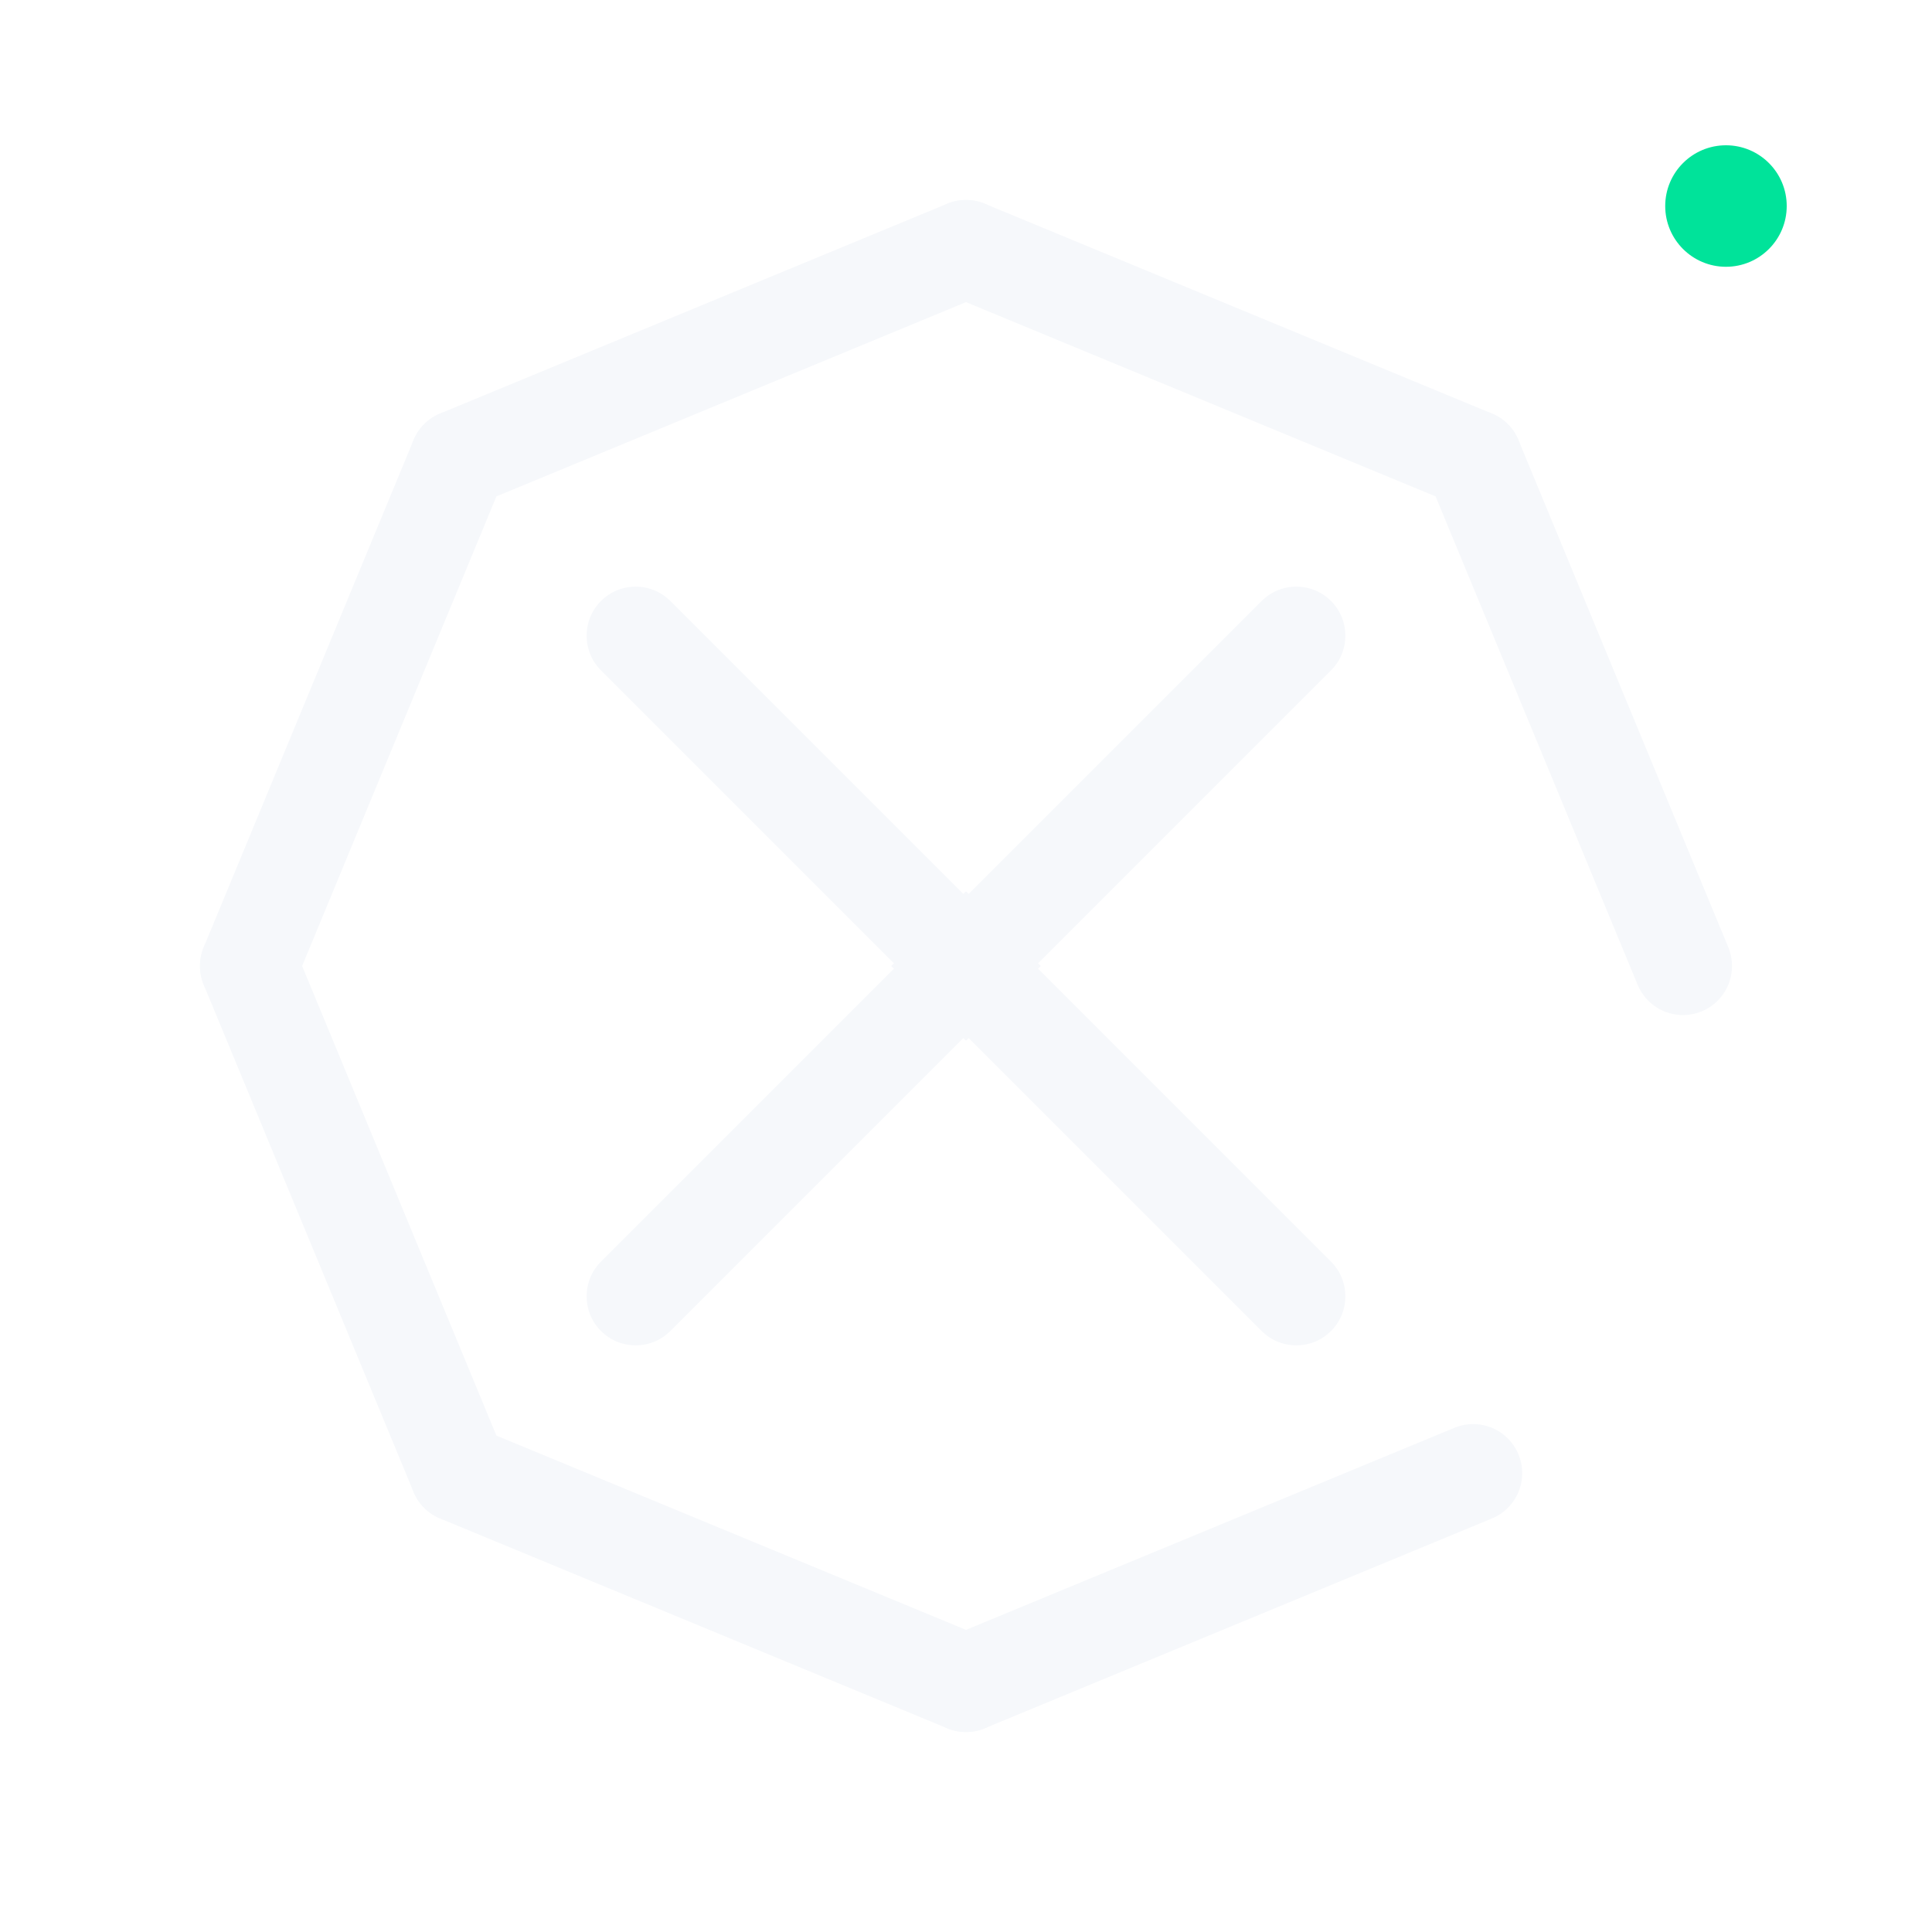
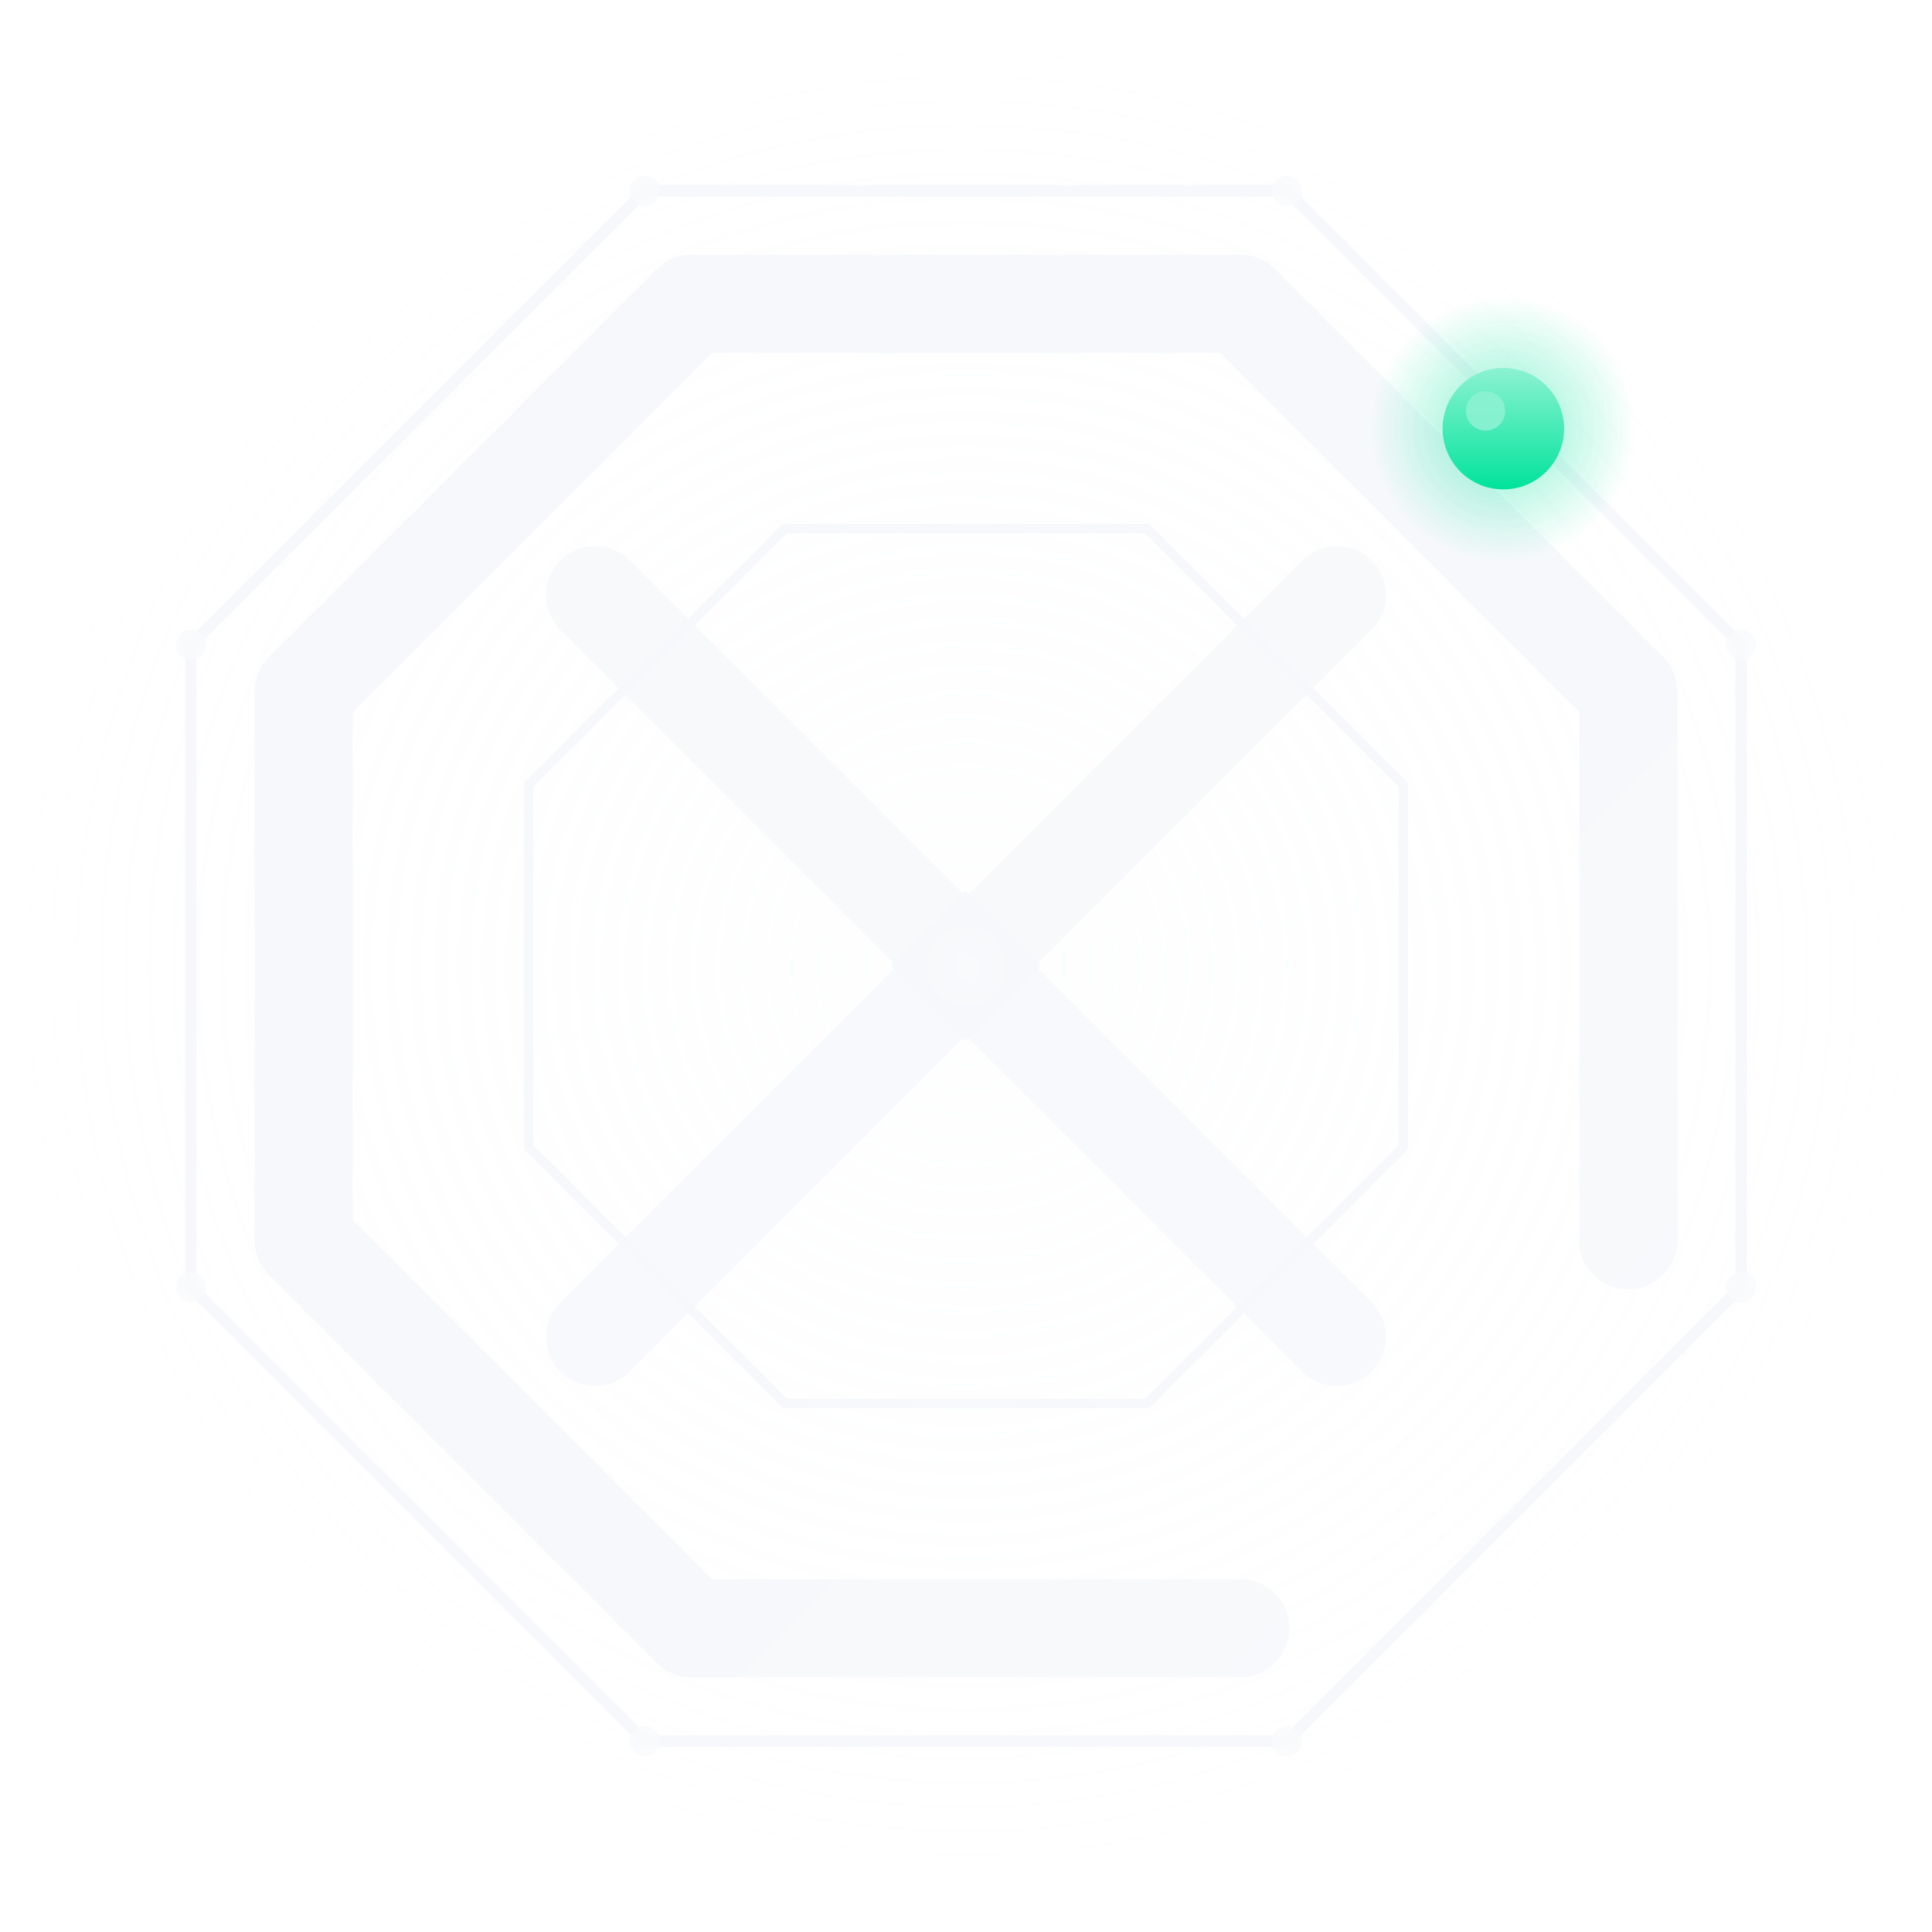
<svg xmlns="http://www.w3.org/2000/svg" width="512" height="512" viewBox="0 0 512 512">
-   <line x1="390.4" y1="390.4" x2="256.0" y2="446.0" stroke="#F6F8FB" stroke-width="26.0" stroke-linecap="round" />
-   <line x1="256.0" y1="446.0" x2="121.6" y2="390.4" stroke="#F6F8FB" stroke-width="26.0" stroke-linecap="round" />
-   <line x1="121.6" y1="390.4" x2="66.0" y2="256.0" stroke="#F6F8FB" stroke-width="26.0" stroke-linecap="round" />
-   <line x1="66.0" y1="256.0" x2="121.6" y2="121.6" stroke="#F6F8FB" stroke-width="26.0" stroke-linecap="round" />
-   <line x1="121.6" y1="121.6" x2="256.0" y2="66.0" stroke="#F6F8FB" stroke-width="26.0" stroke-linecap="round" />
-   <line x1="256.0" y1="66.0" x2="390.4" y2="121.6" stroke="#F6F8FB" stroke-width="26.0" stroke-linecap="round" />
-   <line x1="390.4" y1="121.6" x2="446.0" y2="256.0" stroke="#F6F8FB" stroke-width="26.0" stroke-linecap="round" />
-   <rect x="243.0" y="119.2" width="26.0" height="273.6" rx="13.0" fill="#F6F8FB" transform="rotate(45 256.0 256.0)" />
-   <rect x="243.0" y="119.2" width="26.0" height="273.6" rx="13.0" fill="#F6F8FB" transform="rotate(-45 256.0 256.0)" />
-   <circle cx="457.4" cy="54.6" r="16.1" fill="#00E39A" />
-   <rect x="242.0" y="242.0" width="28" height="28" fill="#F6F8FB" transform="rotate(45 256.0 256.0)" />
+   <defs>
+     <radialGradient id="halo" cx="0.5" cy="0.5" r="0.5">
+       <stop offset="0" stop-color="#F6F8FB" stop-opacity="0.16" />
+       <stop offset="1" stop-color="#F6F8FB" stop-opacity="0" />
+     </radialGradient>
+     <linearGradient id="ringGrad" x1="0" y1="0" x2="512" y2="512" gradientUnits="userSpaceOnUse">
+       <stop offset="0" stop-color="#F6F8FB" />
+       <stop offset="0.5" stop-color="#F6F8FB" />
+       <stop offset="1" stop-color="#F9FAFC" />
+     </linearGradient>
+     <linearGradient id="rayGrad" x1="0" y1="0" x2="512" y2="512" gradientUnits="userSpaceOnUse">
+       <stop offset="0" stop-color="#F6F8FB" />
+       <stop offset="1" stop-color="#F9FAFC" />
+     </linearGradient>
+     <radialGradient id="coreGrad" cx="0.5" cy="0.5" r="0.5">
+       <stop offset="0" stop-color="#F9FAFC" />
+       <stop offset="1" stop-color="#F6F8FB" />
+     </radialGradient>
+     <radialGradient id="nodeHalo" cx="0.5" cy="0.5" r="0.5">
+       <stop offset="0" stop-color="#00E39A" stop-opacity="0.5" />
+       <stop offset="1" stop-color="#00E39A" stop-opacity="0" />
+     </radialGradient>
+     <linearGradient id="nodeGrad" x1="0" y1="0" x2="0" y2="1">
+       <stop offset="0" stop-color="#8CF2D1" />
+       <stop offset="1" stop-color="#00E39A" />
+     </linearGradient>
+   </defs>
+   <circle cx="256.0" cy="256.0" r="256" fill="url(#halo)" />
+   <line x1="461.4" y1="341.1" x2="341.1" y2="461.4" stroke="#F6F8FB" stroke-width="3" stroke-linecap="round" />
+   <line x1="341.1" y1="461.4" x2="170.9" y2="461.4" stroke="#F6F8FB" stroke-width="3" stroke-linecap="round" />
+   <line x1="170.9" y1="461.4" x2="50.6" y2="341.1" stroke="#F6F8FB" stroke-width="3" stroke-linecap="round" />
+   <line x1="50.6" y1="341.1" x2="50.6" y2="170.9" stroke="#F6F8FB" stroke-width="3" stroke-linecap="round" />
+   <line x1="50.6" y1="170.9" x2="170.9" y2="50.6" stroke="#F6F8FB" stroke-width="3" stroke-linecap="round" />
+   <line x1="170.9" y1="50.6" x2="341.1" y2="50.6" stroke="#F6F8FB" stroke-width="3" stroke-linecap="round" />
+   <line x1="341.1" y1="50.6" x2="461.4" y2="170.9" stroke="#F6F8FB" stroke-width="3" stroke-linecap="round" />
+   <line x1="461.4" y1="170.9" x2="461.4" y2="341.1" stroke="#F6F8FB" stroke-width="3" stroke-linecap="round" />
+   <circle cx="461.4" cy="341.1" r="4" fill="#F9FAFC" opacity="0.85" />
+   <circle cx="341.1" cy="461.4" r="4" fill="#F9FAFC" opacity="0.85" />
+   <circle cx="170.9" cy="461.4" r="4" fill="#F9FAFC" opacity="0.85" />
+   <circle cx="50.6" cy="341.1" r="4" fill="#F9FAFC" opacity="0.85" />
+   <circle cx="50.6" cy="170.9" r="4" fill="#F9FAFC" opacity="0.85" />
+   <circle cx="170.9" cy="50.6" r="4" fill="#F9FAFC" opacity="0.85" />
+   <circle cx="341.1" cy="50.6" r="4" fill="#F9FAFC" opacity="0.85" />
+   <circle cx="461.4" cy="170.9" r="4" fill="#F9FAFC" opacity="0.85" />
+   <line x1="328.7" y1="431.5" x2="183.3" y2="431.5" stroke="url(#ringGrad)" stroke-width="26.0" stroke-linecap="round" />
+   <line x1="183.3" y1="431.5" x2="80.5" y2="328.7" stroke="url(#ringGrad)" stroke-width="26.0" stroke-linecap="round" />
+   <line x1="80.5" y1="328.7" x2="80.5" y2="183.3" stroke="url(#ringGrad)" stroke-width="26.0" stroke-linecap="round" />
+   <line x1="80.5" y1="183.3" x2="183.3" y2="80.5" stroke="url(#ringGrad)" stroke-width="26.0" stroke-linecap="round" />
+   <line x1="183.3" y1="80.5" x2="328.7" y2="80.5" stroke="url(#ringGrad)" stroke-width="26.0" stroke-linecap="round" />
+   <line x1="328.7" y1="80.5" x2="431.5" y2="183.3" stroke="url(#ringGrad)" stroke-width="26.0" stroke-linecap="round" />
+   <line x1="431.5" y1="183.3" x2="431.5" y2="328.7" stroke="url(#ringGrad)" stroke-width="26.0" stroke-linecap="round" />
+   <rect x="243.0" y="104.0" width="26.0" height="304.0" rx="13.0" fill="url(#rayGrad)" transform="rotate(45 256.0 256.0)" />
+   <rect x="243.0" y="104.0" width="26.0" height="304.0" rx="13.0" fill="url(#rayGrad)" transform="rotate(-45 256.0 256.0)" />
+   <line x1="371.9" y1="304.0" x2="304.0" y2="371.9" stroke="#F6F8FB" stroke-width="2.5" stroke-linecap="round" />
+   <line x1="304.0" y1="371.9" x2="208.0" y2="371.9" stroke="#F6F8FB" stroke-width="2.5" stroke-linecap="round" />
+   <line x1="208.0" y1="371.9" x2="140.1" y2="304.0" stroke="#F6F8FB" stroke-width="2.5" stroke-linecap="round" />
+   <line x1="140.1" y1="304.0" x2="140.1" y2="208.0" stroke="#F6F8FB" stroke-width="2.5" stroke-linecap="round" />
+   <line x1="140.1" y1="208.0" x2="208.0" y2="140.1" stroke="#F6F8FB" stroke-width="2.5" stroke-linecap="round" />
+   <line x1="208.0" y1="140.1" x2="304.0" y2="140.1" stroke="#F6F8FB" stroke-width="2.5" stroke-linecap="round" />
+   <line x1="304.0" y1="140.1" x2="371.9" y2="208.0" stroke="#F6F8FB" stroke-width="2.5" stroke-linecap="round" />
+   <line x1="371.9" y1="208.0" x2="371.9" y2="304.0" stroke="#F6F8FB" stroke-width="2.5" stroke-linecap="round" />
+   <rect x="242.0" y="242.0" width="28" height="28" fill="url(#coreGrad)" transform="rotate(45 256.0 256.0)" />
+   <circle cx="398.4" cy="113.6" r="35.1" fill="url(#nodeHalo)" opacity="0.9" />
+   <circle cx="398.4" cy="113.6" r="16.1" fill="url(#nodeGrad)" />
+   <circle cx="393.7" cy="108.9" r="5.2" fill="#8CF2D1" opacity="0.9" />
</svg>
